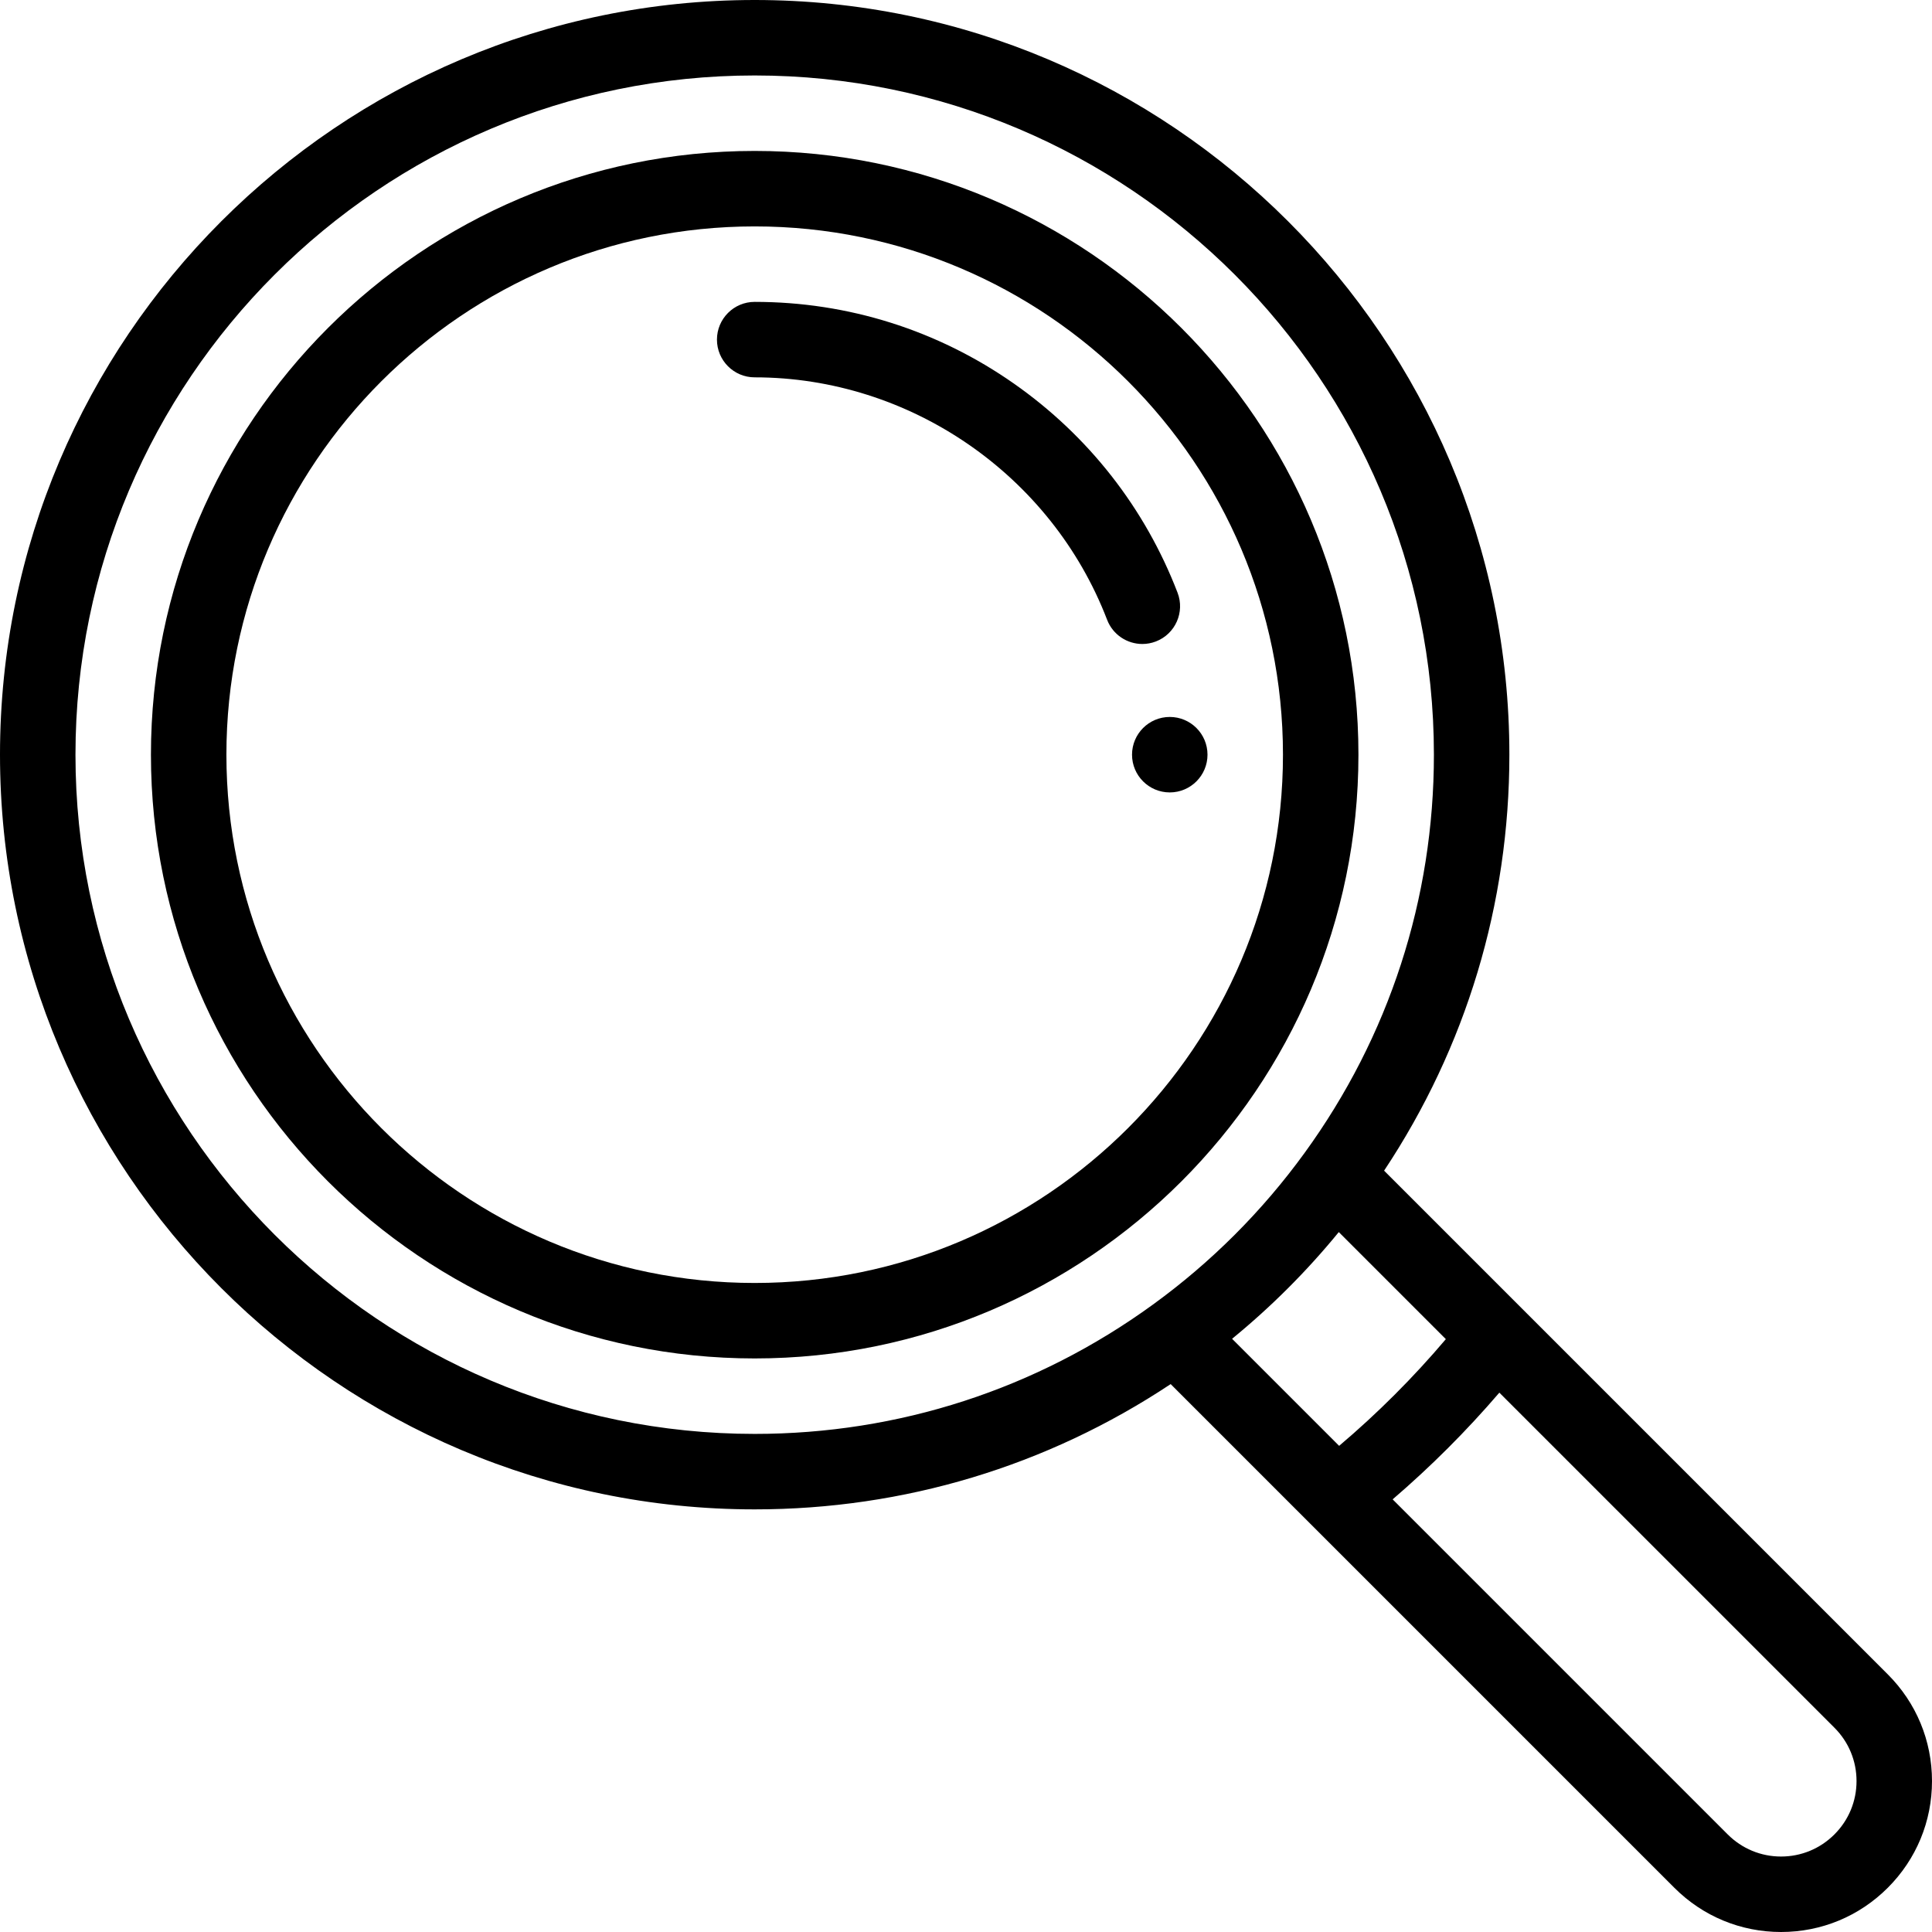
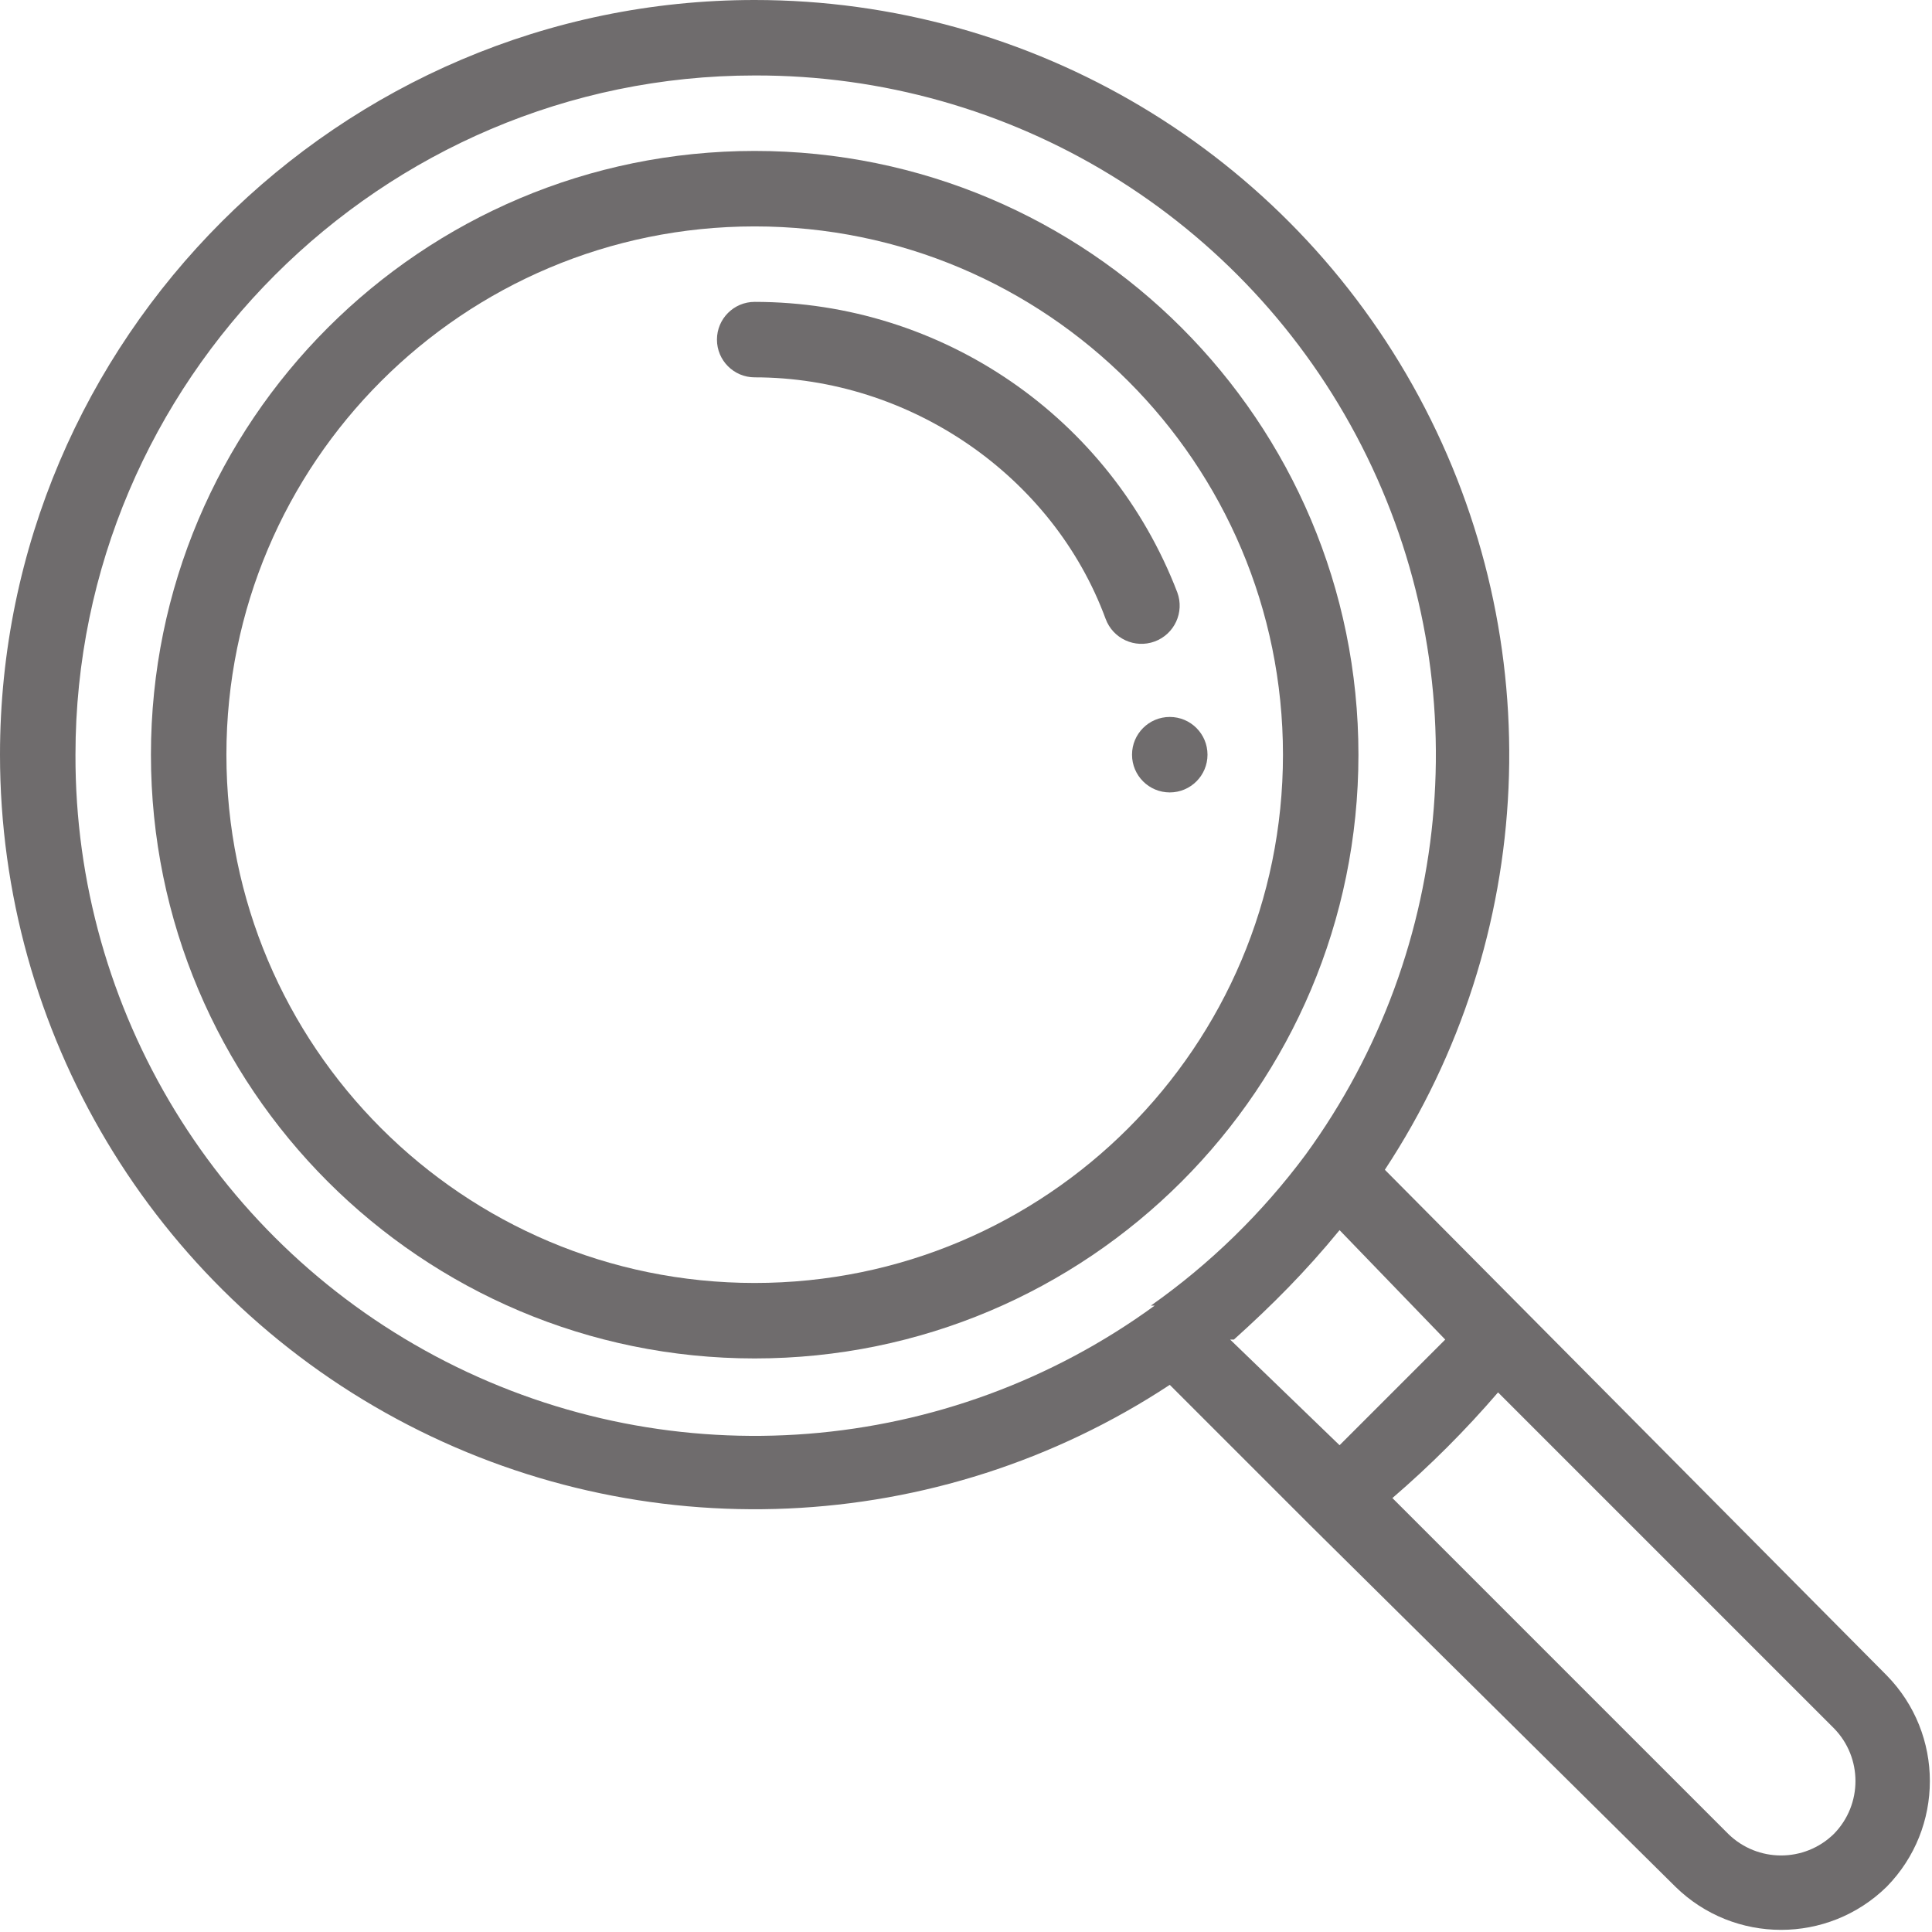
- <svg xmlns="http://www.w3.org/2000/svg" version="1.1" viewBox="0 0 512 512" width="20px" height="20px">
-   <path d="M310,190c-5.52,0-10,4.48-10,10s4.48,10,10,10c5.52,0,10-4.48,10-10S315.52,190,310,190z" />
-   <path d="M500.281,443.719l-133.48-133.48C388.546,277.485,400,239.555,400,200C400,89.72,310.28,0,200,0S0,89.72,0,200     s89.72,200,200,200c39.556,0,77.486-11.455,110.239-33.198l36.895,36.895c0.005,0.005,0.01,0.01,0.016,0.016l96.568,96.568     C451.276,507.838,461.319,512,472,512c10.681,0,20.724-4.162,28.278-11.716C507.837,492.731,512,482.687,512,472     S507.837,451.269,500.281,443.719z M305.536,345.727c0,0.001-0.001,0.001-0.002,0.002C274.667,368.149,238.175,380,200,380     c-99.252,0-180-80.748-180-180S100.748,20,200,20s180,80.748,180,180c0,38.175-11.851,74.667-34.272,105.535     C334.511,320.988,320.989,334.511,305.536,345.727z M326.516,354.793c10.35-8.467,19.811-17.928,28.277-28.277l28.371,28.371     c-8.628,10.183-18.094,19.65-28.277,28.277L326.516,354.793z M486.139,486.139c-3.78,3.78-8.801,5.861-14.139,5.861     s-10.359-2.081-14.139-5.861l-88.795-88.795c10.127-8.691,19.587-18.15,28.277-28.277l88.798,88.798     C489.919,461.639,492,466.658,492,472C492,477.342,489.919,482.361,486.139,486.139z" />
-   <path d="M200,40c-88.225,0-160,71.775-160,160s71.775,160,160,160s160-71.775,160-160S288.225,40,200,40z M200,340     c-77.196,0-140-62.804-140-140S122.804,60,200,60s140,62.804,140,140S277.196,340,200,340z" />
-   <path d="M312.065,157.073c-8.611-22.412-23.604-41.574-43.36-55.413C248.479,87.49,224.721,80,200,80c-5.522,0-10,4.478-10,10     c0,5.522,4.478,10,10,10c41.099,0,78.631,25.818,93.396,64.247c1.528,3.976,5.317,6.416,9.337,6.416     c1.192,0,2.405-0.215,3.584-0.668C311.472,168.014,314.046,162.229,312.065,157.073z" />
+ <svg xmlns="http://www.w3.org/2000/svg" width="20" height="20" viewBox="0 0 512 512" fill="#6f6c6d">
+   <path d="M310 190a10 10 0 1 0 0 20 10 10 0 0 0 0-20z" />
+   <path d="M500 444L367 310A200 200 0 0 0 200 0C90 0 0 90 0 200a200 200 0 0 0 310 167l37 37 97 96a40 40 0 0 0 56 0 40 40 0 0 0 0-56zm-194-98A180 180 0 0 1 20 200c0-99 81-180 180-180a180 180 0 0 1 146 286 181 181 0 0 1-41 40zm21 9c10-9 19-18 28-29l28 29-28 28-29-28zm159 131a20 20 0 0 1-28 0l-89-89a263 263 0 0 0 28-28l89 89a20 20 0 0 1 0 28z" />
+   <path d="M200 40a160 160 0 1 0 0 320 160 160 0 0 0 0-320zm0 300a140 140 0 1 1 0-280 140 140 0 0 1 0 280z" />
+   <path d="M312 157a120 120 0 0 0-112-77 10 10 0 0 0 0 20c41 0 79 26 93 64a10 10 0 1 0 19-7z" />
</svg>
